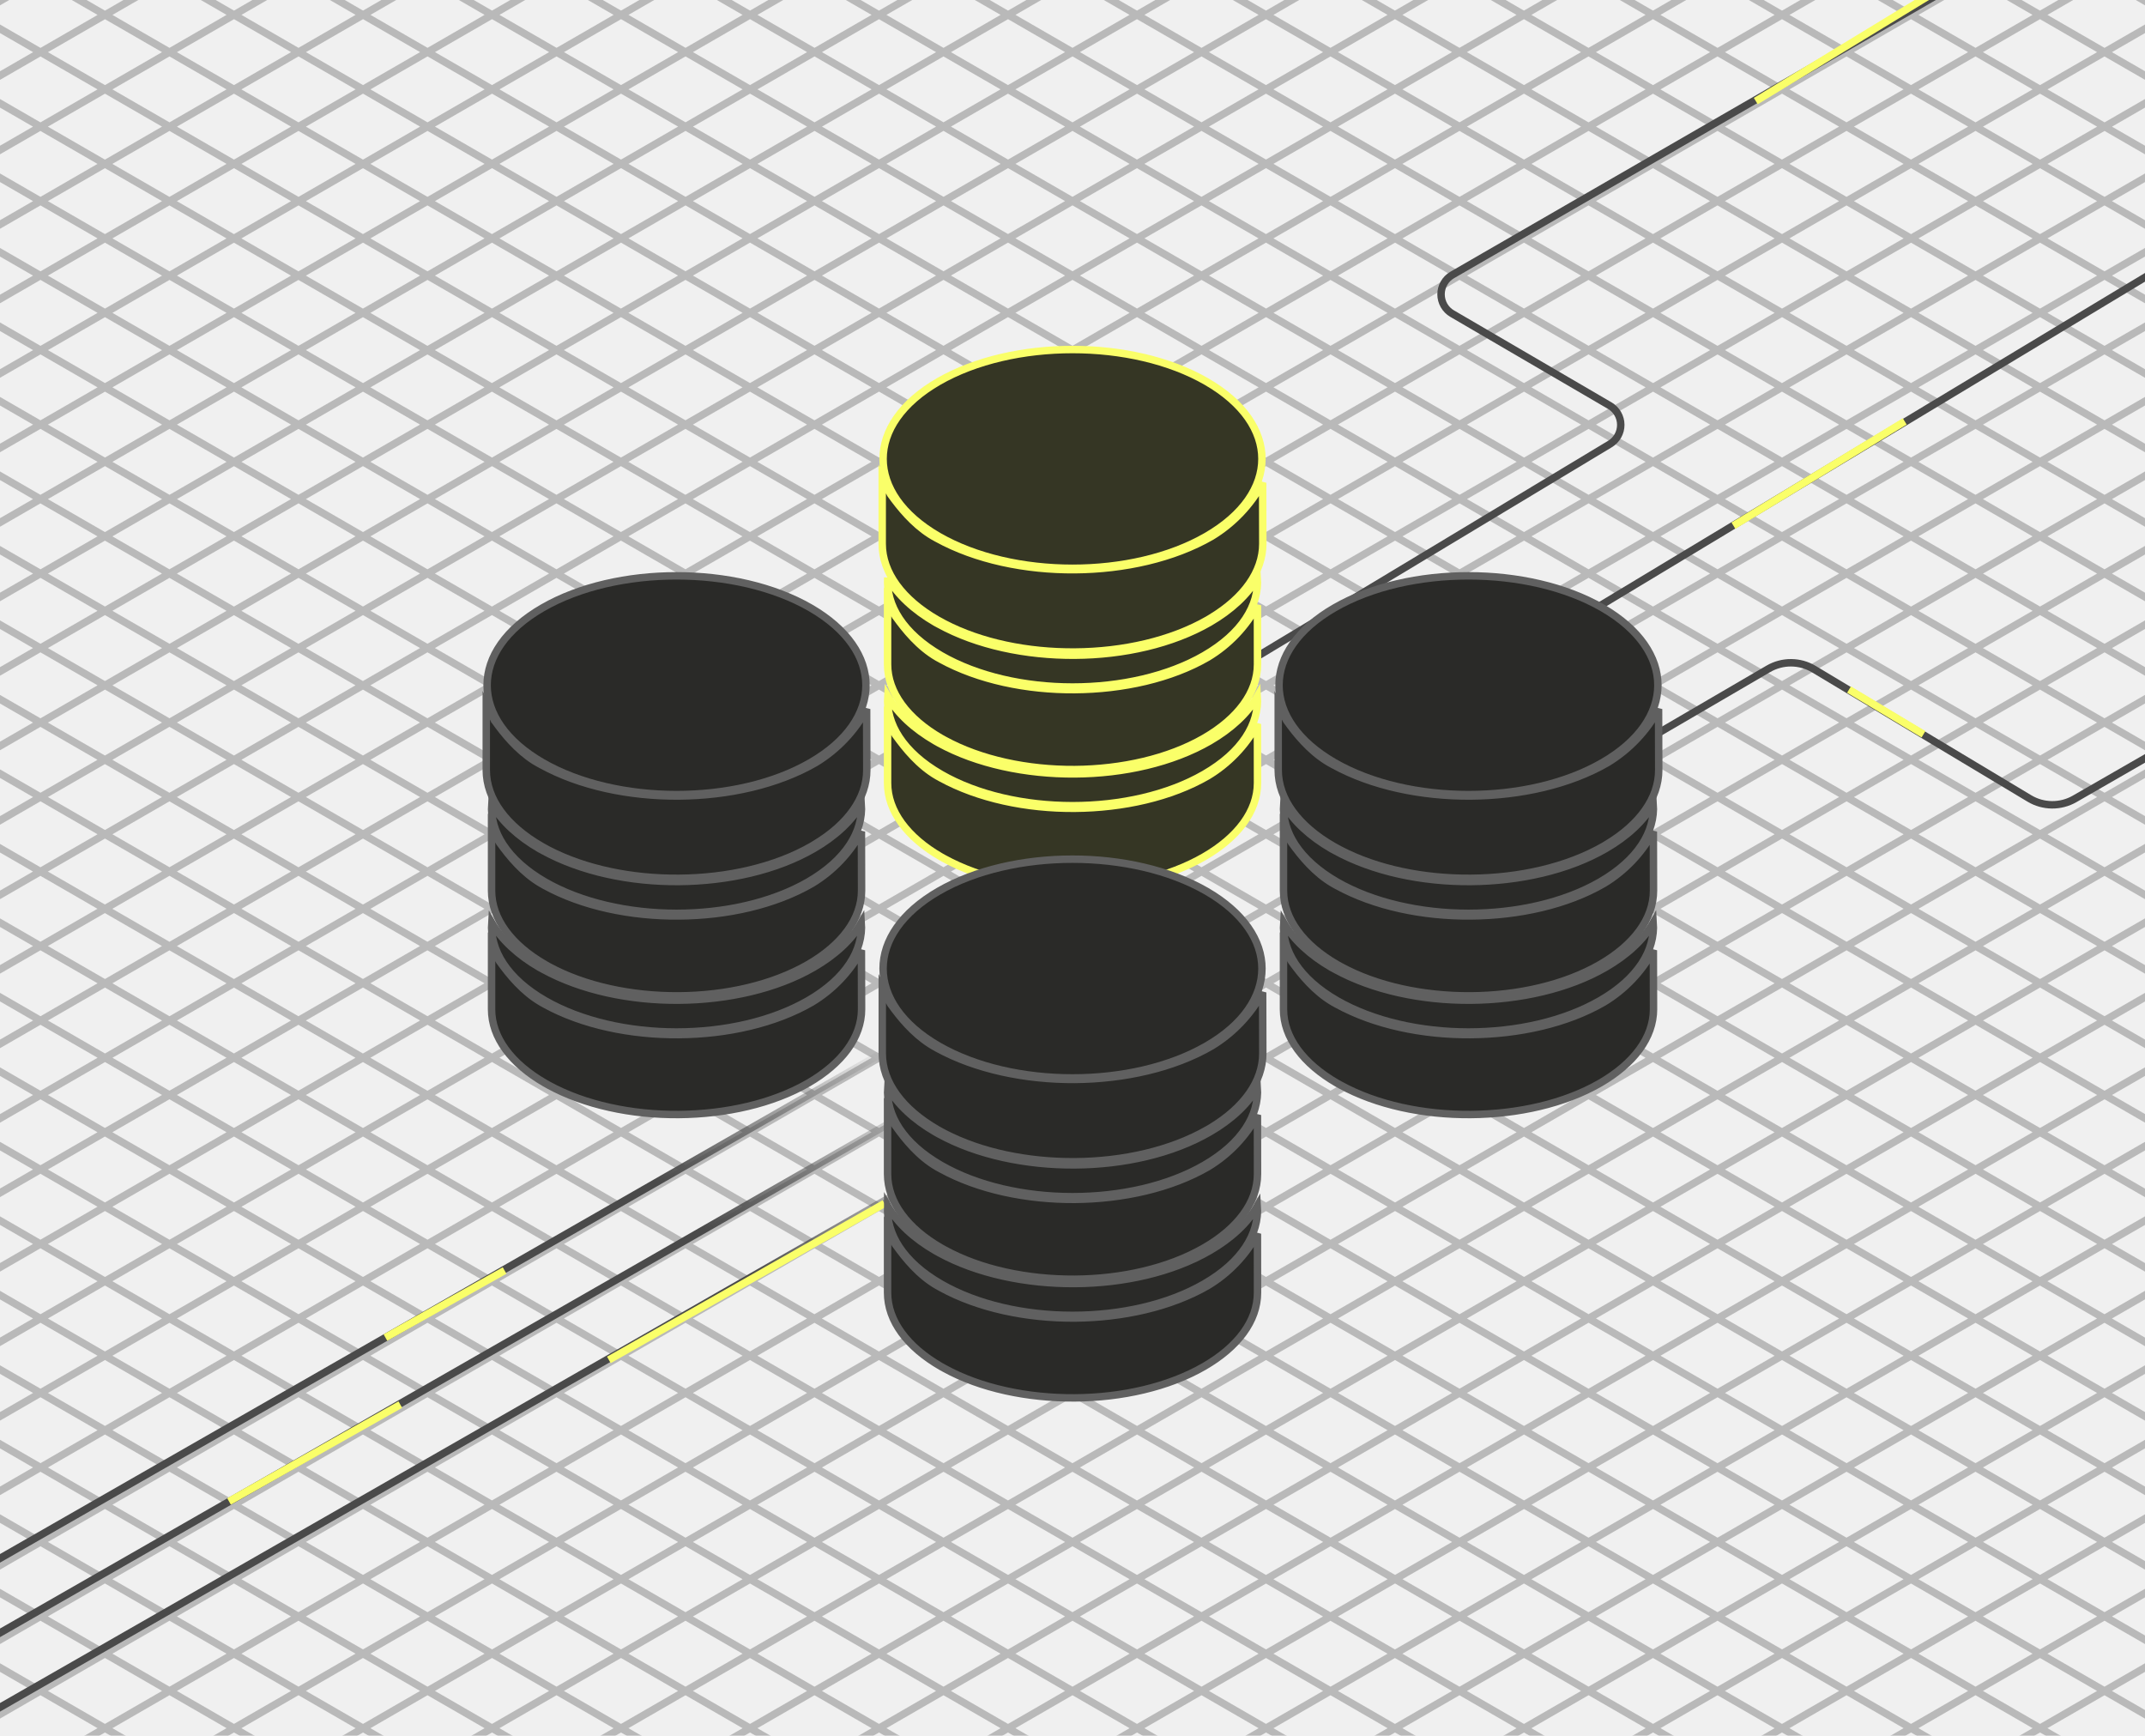
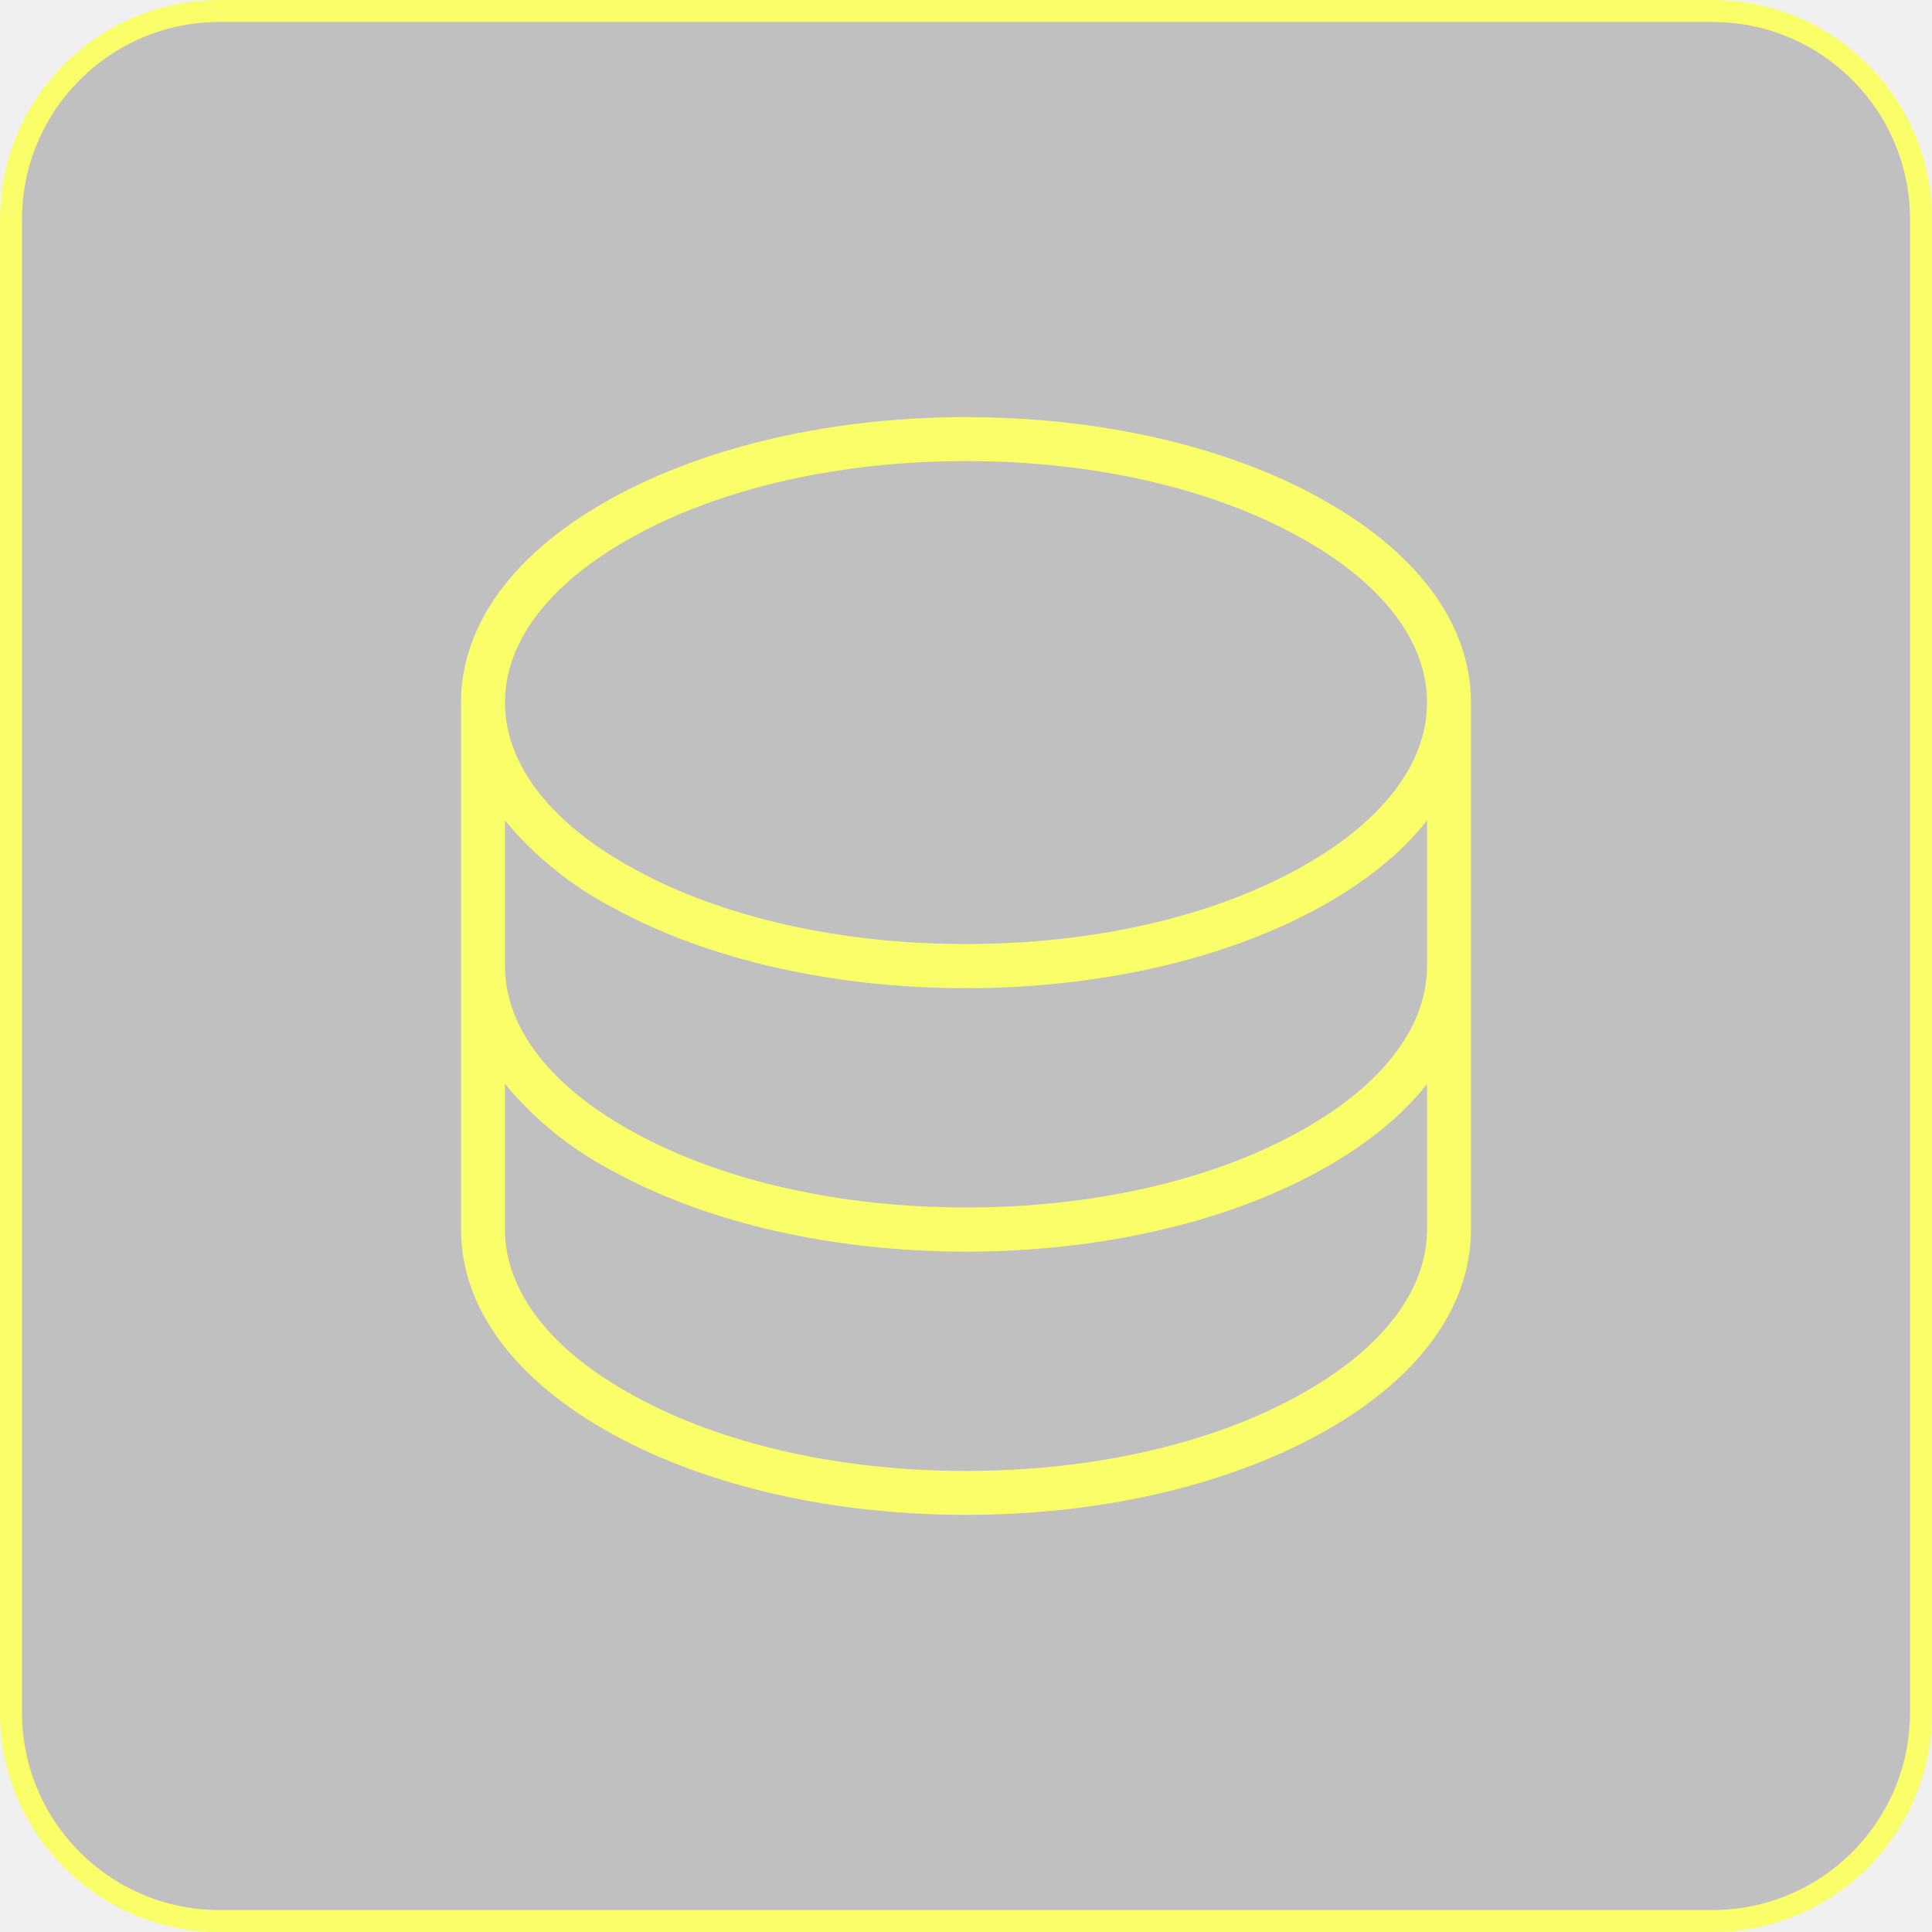
- <svg xmlns="http://www.w3.org/2000/svg" width="288" height="233" fill="none" viewBox="0 0 288 233">
-   <g clip-path="url(#a)">
-     <path stroke="#3a3a3a" d="m152.66-128-433.01 250m441.67-245-433.01 250m441.67-245-433.01 250m441.67-245-433.01 250M187.3-108l-433 250m441.67-245-433.01 250M204.62-98l-433.01 250M213.28-93l-433.01 250M221.94-88l-433.01 250M230.6-83l-433 250M239.26-78l-433.01 250M247.92-73l-433.01 250M256.58-68l-433 250M265.23-63l-433 250M273.9-58l-433 250M282.55-53l-433 250M291.21-48l-433 250M299.88-43l-433.02 250M308.55-38l-433.02 250M317.2-33l-433 250M325.86-28l-433.02 250M334.53-23-98.5 227M343.2-18-89.83 232M351.85-13-81.17 237M360.51-8-72.51 242M369.17-3-63.85 247M377.83 2-55.2 252M386.5 7-46.53 257M395.15 12-37.87 262M403.81 17-29.21 267M412.47 22-20.54 272M421.13 27-11.88 277M429.79 32-3.22 282M438.45 37 5.44 287M447.1 42l-433 250M455.77 47 22.76 297M464.43 52 31.42 302M473.09 57 40.08 307M481.75 62 48.74 312M490.4 67l-433 250M499.07 72 66.06 322M507.73 77 74.72 327M516.39 82 83.38 332M525.05 87 92.04 337M533.7 92l-433 250M542.37 97 109.36 347m441.67-245L118.02 352m441.67-245L126.68 357m441.67-245L135.34 362m0-490 433.01 250M126.68-123l433.01 250M118.02-118l433.01 250M109.36-113l433.01 250M100.7-108l433 250M92.04-103l433.01 250M83.38-98l433.01 250M74.72-93l433.01 250M66.06-88l433.01 250M57.4-83l433 250M48.74-78l433.01 250M40.08-73l433.01 250M31.42-68l433 250M22.77-63l433 250M14.1-58l433 250M5.45-53l433 250M-3.21-48l433 250M-11.87-43l433 250M-20.53-38l433 250M-29.2-33l433.02 250M-37.87-28l433.02 250M-46.53-23 386.5 227M-55.2-18l433.02 250M-63.85-13l433.02 250M-72.51-8l433.02 250M-81.17-3l433.02 250M-89.83 2 343.2 252M-98.5 7l433.02 250M-107.15 12l433.02 250M-115.81 17l433.02 250M-124.48 22l433.02 250M-133.13 27 299.9 277M-141.8 32l433.01 250M-150.45 37l433.01 250M-159.1 42l433 250M-167.77 47l433.01 250M-176.43 52l433.01 250M-185.09 57l433.01 250M-193.75 62l433.01 250M-202.4 67l433 250M-211.07 72l433.01 250M-219.73 77l433.01 250M-228.39 82l433.01 250M-237.05 87l433.01 250M-245.7 92l433 250M-254.37 97l433.01 250m-441.67-245 433.01 250m-441.67-245 433.01 250m-441.67-245 433.01 250M144-133l-433.01 250L144 367l433.01-250z" opacity=".3" />
-     <path fill="url(#b)" d="M155 141-58 263l-.5-.87 213-122zm0-10L-58 253l-.5-.87 213-122zm0-10L-58 243l-.5-.87 213-122z" />
-     <path stroke="#4a4a4a" d="m222.5 98.5 14.93-8.71a6 6 0 0 1 6.11.04l28.94 17.36a6 6 0 0 0 6.08.05L312 88m-97.26-6.63 78-47M169 88l47.16-28.39a3 3 0 0 0-.03-5.16L194.97 42.1a3 3 0 0 1 0-5.18l99.53-57.46" />
-     <path stroke="#faff69" d="m30.75 201.56 23-13M232.74 70.57l23-14m-20-43 23-14m-10.48 93 10 6M81.75 182.56l37-21m-67 18 16-9" />
-     <path fill="#353624" stroke="#faff69" d="M119.19 93.48c1.33 2.32 3.55 4.35 6.4 6l.48.27c5.13 2.81 11.71 4.18 18.25 4.14s13.07-1.51 18.1-4.41c2.84-1.65 5.07-3.68 6.4-6 .25 3.7-2.05 7.52-7.15 10.46-4.85 2.8-11.25 4.22-17.67 4.22s-12.81-1.42-17.66-4.22c-5.1-2.94-7.4-6.77-7.15-10.46Z" />
-     <path fill="#353624" stroke="#faff69" d="M119.3 96.89q.38.66.9 1.71l.02.04.03.03c1.3 1.81 3.14 4.08 5.59 5.5l.47.26c5.06 2.77 11.55 4.13 18 4.08s12.9-1.48 17.86-4.35a18.3 18.3 0 0 0 6.66-6.97l.01 7.92c0 3.79-2.66 7.3-7.17 9.91-4.78 2.76-11.05 4.17-17.37 4.22-6.31.04-12.63-1.29-17.5-3.96l-.47-.26c-4.5-2.6-7.16-6.13-7.16-9.91v-8.45zm-.11-19.34c1.33 2.31 3.55 4.35 6.4 6l.48.26c5.13 2.82 11.71 4.19 18.25 4.15s13.07-1.51 18.1-4.41c2.84-1.65 5.07-3.68 6.4-6 .25 3.7-2.05 7.51-7.15 10.46-4.85 2.8-11.25 4.22-17.67 4.22S131.2 90.8 126.34 88c-5.1-2.95-7.4-6.77-7.15-10.46Z" />
-     <path fill="#353624" stroke="#faff69" d="M119.3 80.96q.38.66.9 1.71l.02.04.03.03c1.3 1.81 3.14 4.08 5.59 5.5l.47.26c5.06 2.77 11.55 4.13 18 4.08s12.9-1.48 17.86-4.35a18.3 18.3 0 0 0 6.66-6.97l.01 7.92c0 3.79-2.66 7.3-7.17 9.91-4.78 2.76-11.05 4.17-17.37 4.22-6.31.04-12.63-1.29-17.5-3.96l-.47-.26c-4.5-2.6-7.16-6.13-7.16-9.91v-8.45zm42.68-29.74c9.94 5.73 9.94 15.03 0 20.77s-26.03 5.73-35.96 0-9.94-15.04 0-20.77 26.03-5.73 35.96 0Z" />
-     <path fill="#353624" stroke="#faff69" d="M118.61 64.54q.39.67.94 1.76l.02.04.02.03c1.25 1.74 3 3.9 5.28 5.36l.46.28.49.27c5.2 2.86 11.87 4.25 18.5 4.2 6.62-.05 13.25-1.53 18.35-4.47a19 19 0 0 0 6.86-7.2l.02 8.19c0 3.77-2.58 7.3-6.95 9.94l-.43.26c-4.92 2.83-11.36 4.29-17.86 4.33-6.3.05-12.59-1.23-17.53-3.81l-.47-.26-.48-.26c-4.64-2.68-7.38-6.3-7.38-10.2v-8.74z" />
-     <path fill="#2a2a28" stroke="#606060" d="M172.35 123.87c1.33 2.3 3.56 4.34 6.4 5.99l.48.26c5.13 2.82 11.72 4.2 18.25 4.15 6.54-.05 13.08-1.51 18.1-4.41 2.85-1.65 5.08-3.68 6.4-6 .25 3.7-2.04 7.52-7.14 10.46-4.86 2.8-11.25 4.22-17.67 4.22s-12.81-1.42-17.67-4.22c-5.1-2.94-7.4-6.77-7.15-10.45Z" />
-     <path fill="#2a2a28" stroke="#606060" d="M172.46 127.27q.37.66.91 1.71l.02.04.02.03c1.3 1.81 3.15 4.08 5.6 5.5l.47.26c5.06 2.78 11.55 4.13 18 4.08s12.9-1.48 17.86-4.35a18.3 18.3 0 0 0 6.65-6.97l.02 7.92c0 3.79-2.66 7.3-7.17 9.91-4.78 2.76-11.05 4.17-17.37 4.22s-12.64-1.29-17.5-3.96l-.47-.26c-4.5-2.6-7.17-6.13-7.17-9.9v-8.46zm-.11-19.33c1.33 2.3 3.56 4.34 6.4 5.99l.48.26c5.13 2.82 11.72 4.2 18.25 4.15 6.54-.05 13.08-1.51 18.1-4.41 2.85-1.65 5.08-3.68 6.4-6 .25 3.7-2.04 7.51-7.14 10.46-4.86 2.8-11.25 4.22-17.67 4.22s-12.81-1.42-17.67-4.22c-5.1-2.95-7.4-6.77-7.15-10.45Z" />
-     <path fill="#2a2a28" stroke="#606060" d="M172.46 111.34q.37.66.91 1.71l.02.04.02.03c1.3 1.81 3.15 4.08 5.6 5.5l.47.26c5.06 2.78 11.55 4.13 18 4.08s12.9-1.48 17.86-4.35a18.3 18.3 0 0 0 6.65-6.97l.02 7.92c0 3.79-2.66 7.3-7.17 9.91-4.78 2.76-11.05 4.18-17.37 4.22s-12.64-1.29-17.5-3.96l-.47-.26c-4.5-2.6-7.17-6.13-7.17-9.9v-8.46zm42.69-29.74c9.93 5.74 9.93 15.03 0 20.77s-26.03 5.73-35.97 0-9.93-15.04 0-20.77 26.04-5.73 35.97 0Z" />
-     <path fill="#2a2a28" stroke="#606060" d="M171.78 94.92q.39.67.94 1.76l.02.04.02.03c1.25 1.75 3 3.9 5.28 5.36l.46.28.49.27c5.2 2.86 11.87 4.25 18.5 4.2 6.62-.05 13.25-1.53 18.34-4.47a19 19 0 0 0 6.86-7.2l.02 8.19c0 3.77-2.57 7.3-6.95 9.94l-.43.26c-4.91 2.83-11.36 4.29-17.85 4.33-6.3.05-12.6-1.23-17.53-3.81l-.48-.26-.47-.26c-4.64-2.68-7.38-6.3-7.38-10.2v-8.74zM66.02 123.87c1.33 2.3 3.56 4.34 6.4 5.99l.48.26c5.13 2.82 11.71 4.2 18.25 4.15s13.08-1.51 18.1-4.41c2.85-1.65 5.08-3.68 6.4-6 .25 3.7-2.05 7.52-7.14 10.46-4.86 2.8-11.25 4.22-17.67 4.22s-12.81-1.42-17.67-4.22c-5.1-2.94-7.4-6.77-7.15-10.45Z" />
-     <path fill="#2a2a28" stroke="#606060" d="M66.13 127.27q.37.66.91 1.71l.02.04.02.03c1.3 1.81 3.15 4.08 5.6 5.5l.46.26c5.06 2.78 11.56 4.13 18 4.08 6.45-.04 12.9-1.48 17.87-4.35a18.3 18.3 0 0 0 6.65-6.97l.02 7.92c0 3.79-2.67 7.3-7.17 9.91-4.78 2.76-11.05 4.17-17.37 4.22s-12.64-1.29-17.51-3.96l-.46-.26c-4.51-2.6-7.17-6.13-7.17-9.9v-8.46zm-.11-19.33c1.33 2.3 3.56 4.34 6.4 5.99l.48.26c5.13 2.82 11.71 4.2 18.25 4.15s13.08-1.51 18.1-4.41c2.85-1.65 5.08-3.68 6.4-6 .25 3.7-2.05 7.51-7.14 10.46-4.86 2.8-11.25 4.22-17.67 4.22s-12.81-1.42-17.67-4.22c-5.1-2.95-7.4-6.77-7.15-10.45Z" />
-     <path fill="#2a2a28" stroke="#606060" d="M66.13 111.34q.37.66.91 1.71l.02.04.02.03c1.3 1.81 3.15 4.08 5.6 5.5l.46.26c5.06 2.78 11.56 4.13 18 4.08 6.45-.04 12.9-1.48 17.87-4.35a18.3 18.3 0 0 0 6.65-6.97l.02 7.92c0 3.79-2.67 7.3-7.17 9.91-4.78 2.76-11.05 4.18-17.37 4.22s-12.64-1.29-17.51-3.96l-.46-.26c-4.51-2.6-7.17-6.13-7.17-9.9v-8.46zm42.69-29.74c9.93 5.74 9.93 15.03 0 20.77s-26.04 5.73-35.97 0-9.93-15.04 0-20.77 26.04-5.73 35.97 0Z" />
-     <path fill="#2a2a28" stroke="#606060" d="M65.45 94.92q.39.67.94 1.76l.01.04.03.03c1.24 1.75 3 3.9 5.27 5.36l.47.28.49.27c5.2 2.86 11.87 4.25 18.49 4.2 6.63-.05 13.25-1.53 18.35-4.47a19 19 0 0 0 6.86-7.2l.02 8.19c0 3.77-2.57 7.3-6.95 9.94l-.43.26c-4.91 2.83-11.36 4.29-17.86 4.33-6.29.05-12.58-1.23-17.53-3.81l-.47-.26-.47-.26c-4.64-2.68-7.38-6.3-7.38-10.2v-8.74zm53.74 66.98c1.33 2.32 3.56 4.36 6.4 6l.48.27c5.13 2.81 11.71 4.18 18.25 4.14s13.07-1.5 18.1-4.41c2.84-1.64 5.07-3.68 6.4-6 .25 3.7-2.05 7.52-7.15 10.46-4.85 2.8-11.24 4.22-17.67 4.22-6.42 0-12.8-1.42-17.66-4.22-5.1-2.94-7.4-6.76-7.15-10.45Z" />
-     <path fill="#2a2a28" stroke="#606060" d="M119.3 165.31q.38.66.9 1.72l.02.03.03.03c1.3 1.82 3.14 4.09 5.59 5.5l.47.26c5.06 2.78 11.56 4.13 18 4.09 6.45-.05 12.9-1.49 17.86-4.35a18.3 18.3 0 0 0 6.66-6.97l.01 7.92c0 3.78-2.66 7.3-7.17 9.9-4.78 2.76-11.04 4.18-17.36 4.22s-12.64-1.28-17.51-3.96l-.47-.26c-4.5-2.6-7.16-6.12-7.16-9.9v-8.45zm-.11-19.33c1.33 2.3 3.56 4.35 6.4 5.99l.48.27c5.13 2.81 11.71 4.18 18.25 4.14s13.07-1.5 18.1-4.41c2.84-1.64 5.07-3.68 6.4-6 .25 3.7-2.05 7.52-7.15 10.46-4.85 2.8-11.24 4.22-17.67 4.22-6.42 0-12.8-1.42-17.66-4.22-5.1-2.94-7.4-6.76-7.15-10.45Z" />
-     <path fill="#2a2a28" stroke="#606060" d="M119.3 149.38q.38.66.9 1.72l.02.03.03.03c1.3 1.82 3.14 4.09 5.59 5.5l.47.26c5.06 2.78 11.56 4.13 18 4.09 6.45-.05 12.9-1.49 17.86-4.35a18.3 18.3 0 0 0 6.66-6.97l.01 7.92c0 3.78-2.66 7.3-7.17 9.9-4.78 2.76-11.04 4.18-17.36 4.22s-12.64-1.28-17.51-3.96l-.47-.26c-4.5-2.6-7.16-6.12-7.16-9.9v-8.45zm42.69-29.74c9.93 5.74 9.93 15.04 0 20.77s-26.04 5.73-35.97 0-9.94-15.03 0-20.77 26.03-5.73 35.97 0Z" />
-     <path fill="#2a2a28" stroke="#606060" d="M118.61 132.96q.39.68.94 1.76l.02.04.02.03c1.25 1.75 3 3.9 5.28 5.36l.46.28h.01l.48.28c5.2 2.85 11.87 4.24 18.5 4.2 6.62-.05 13.25-1.53 18.35-4.48a19 19 0 0 0 6.86-7.2l.02 8.2c0 3.77-2.58 7.29-6.95 9.94l-.43.25c-4.92 2.84-11.36 4.3-17.86 4.34-6.3.04-12.59-1.24-17.53-3.82l-.47-.25-.48-.27c-4.63-2.68-7.37-6.3-7.37-10.2v-8.73z" />
-   </g>
-   <defs>
-     <linearGradient id="b" x1="142" x2="50.5" y1="137.5" y2="232" gradientUnits="userSpaceOnUse">
-       <stop offset=".14" stop-color="#4a4a4a" stop-opacity="0" />
-       <stop offset=".4" stop-color="#4a4a4a" />
-     </linearGradient>
-     <clipPath id="a">
-       <path fill="#fff" d="M0 0h288v233H0z" />
-     </clipPath>
-   </defs>
+ <svg xmlns="http://www.w3.org/2000/svg" width="88" height="88" fill="none" viewBox="0 0 88 88">
+   <rect width="87" height="87" x=".5" y=".5" fill="#000" fill-opacity=".2" rx="9.5" />
+   <rect width="87" height="87" x=".5" y=".5" stroke="#faff69" rx="9.5" />
+   <path fill="#faff69" d="M60.04 22.64C55.74 20.29 50.04 19 44 19s-11.73 1.3-16.03 3.64C23.47 25.09 21 28.4 21 32v24c0 3.59 2.47 6.91 6.97 9.36C32.27 67.71 37.97 69 44 69s11.74-1.3 16.03-3.64C64.54 62.91 67 59.6 67 56V32c0-3.59-2.47-6.91-6.97-9.36M65 56c0 2.82-2.1 5.52-5.92 7.6C55.07 65.8 49.7 67 44 67s-11.07-1.2-15.08-3.4C25.1 61.53 23 58.83 23 56v-6.63a16 16 0 0 0 4.97 4c4.3 2.35 10 3.64 16.03 3.64s11.74-1.3 16.03-3.64q3.2-1.75 4.97-4zm0-12c0 2.82-2.1 5.52-5.92 7.6C55.07 53.8 49.7 55 44 55s-11.07-1.2-15.08-3.4C25.1 49.53 23 46.83 23 44v-6.63a16 16 0 0 0 4.97 4c4.3 2.35 10 3.64 16.03 3.64s11.74-1.3 16.03-3.64q3.2-1.75 4.97-4zm-5.92-4.4C55.07 41.8 49.7 43 44 43s-11.07-1.2-15.08-3.4C25.1 37.53 23 34.83 23 32s2.1-5.52 5.92-7.6C32.93 22.2 38.3 21 44 21s11.07 1.2 15.08 3.4C62.9 26.47 65 29.17 65 32s-2.1 5.52-5.92 7.6" />
</svg>
